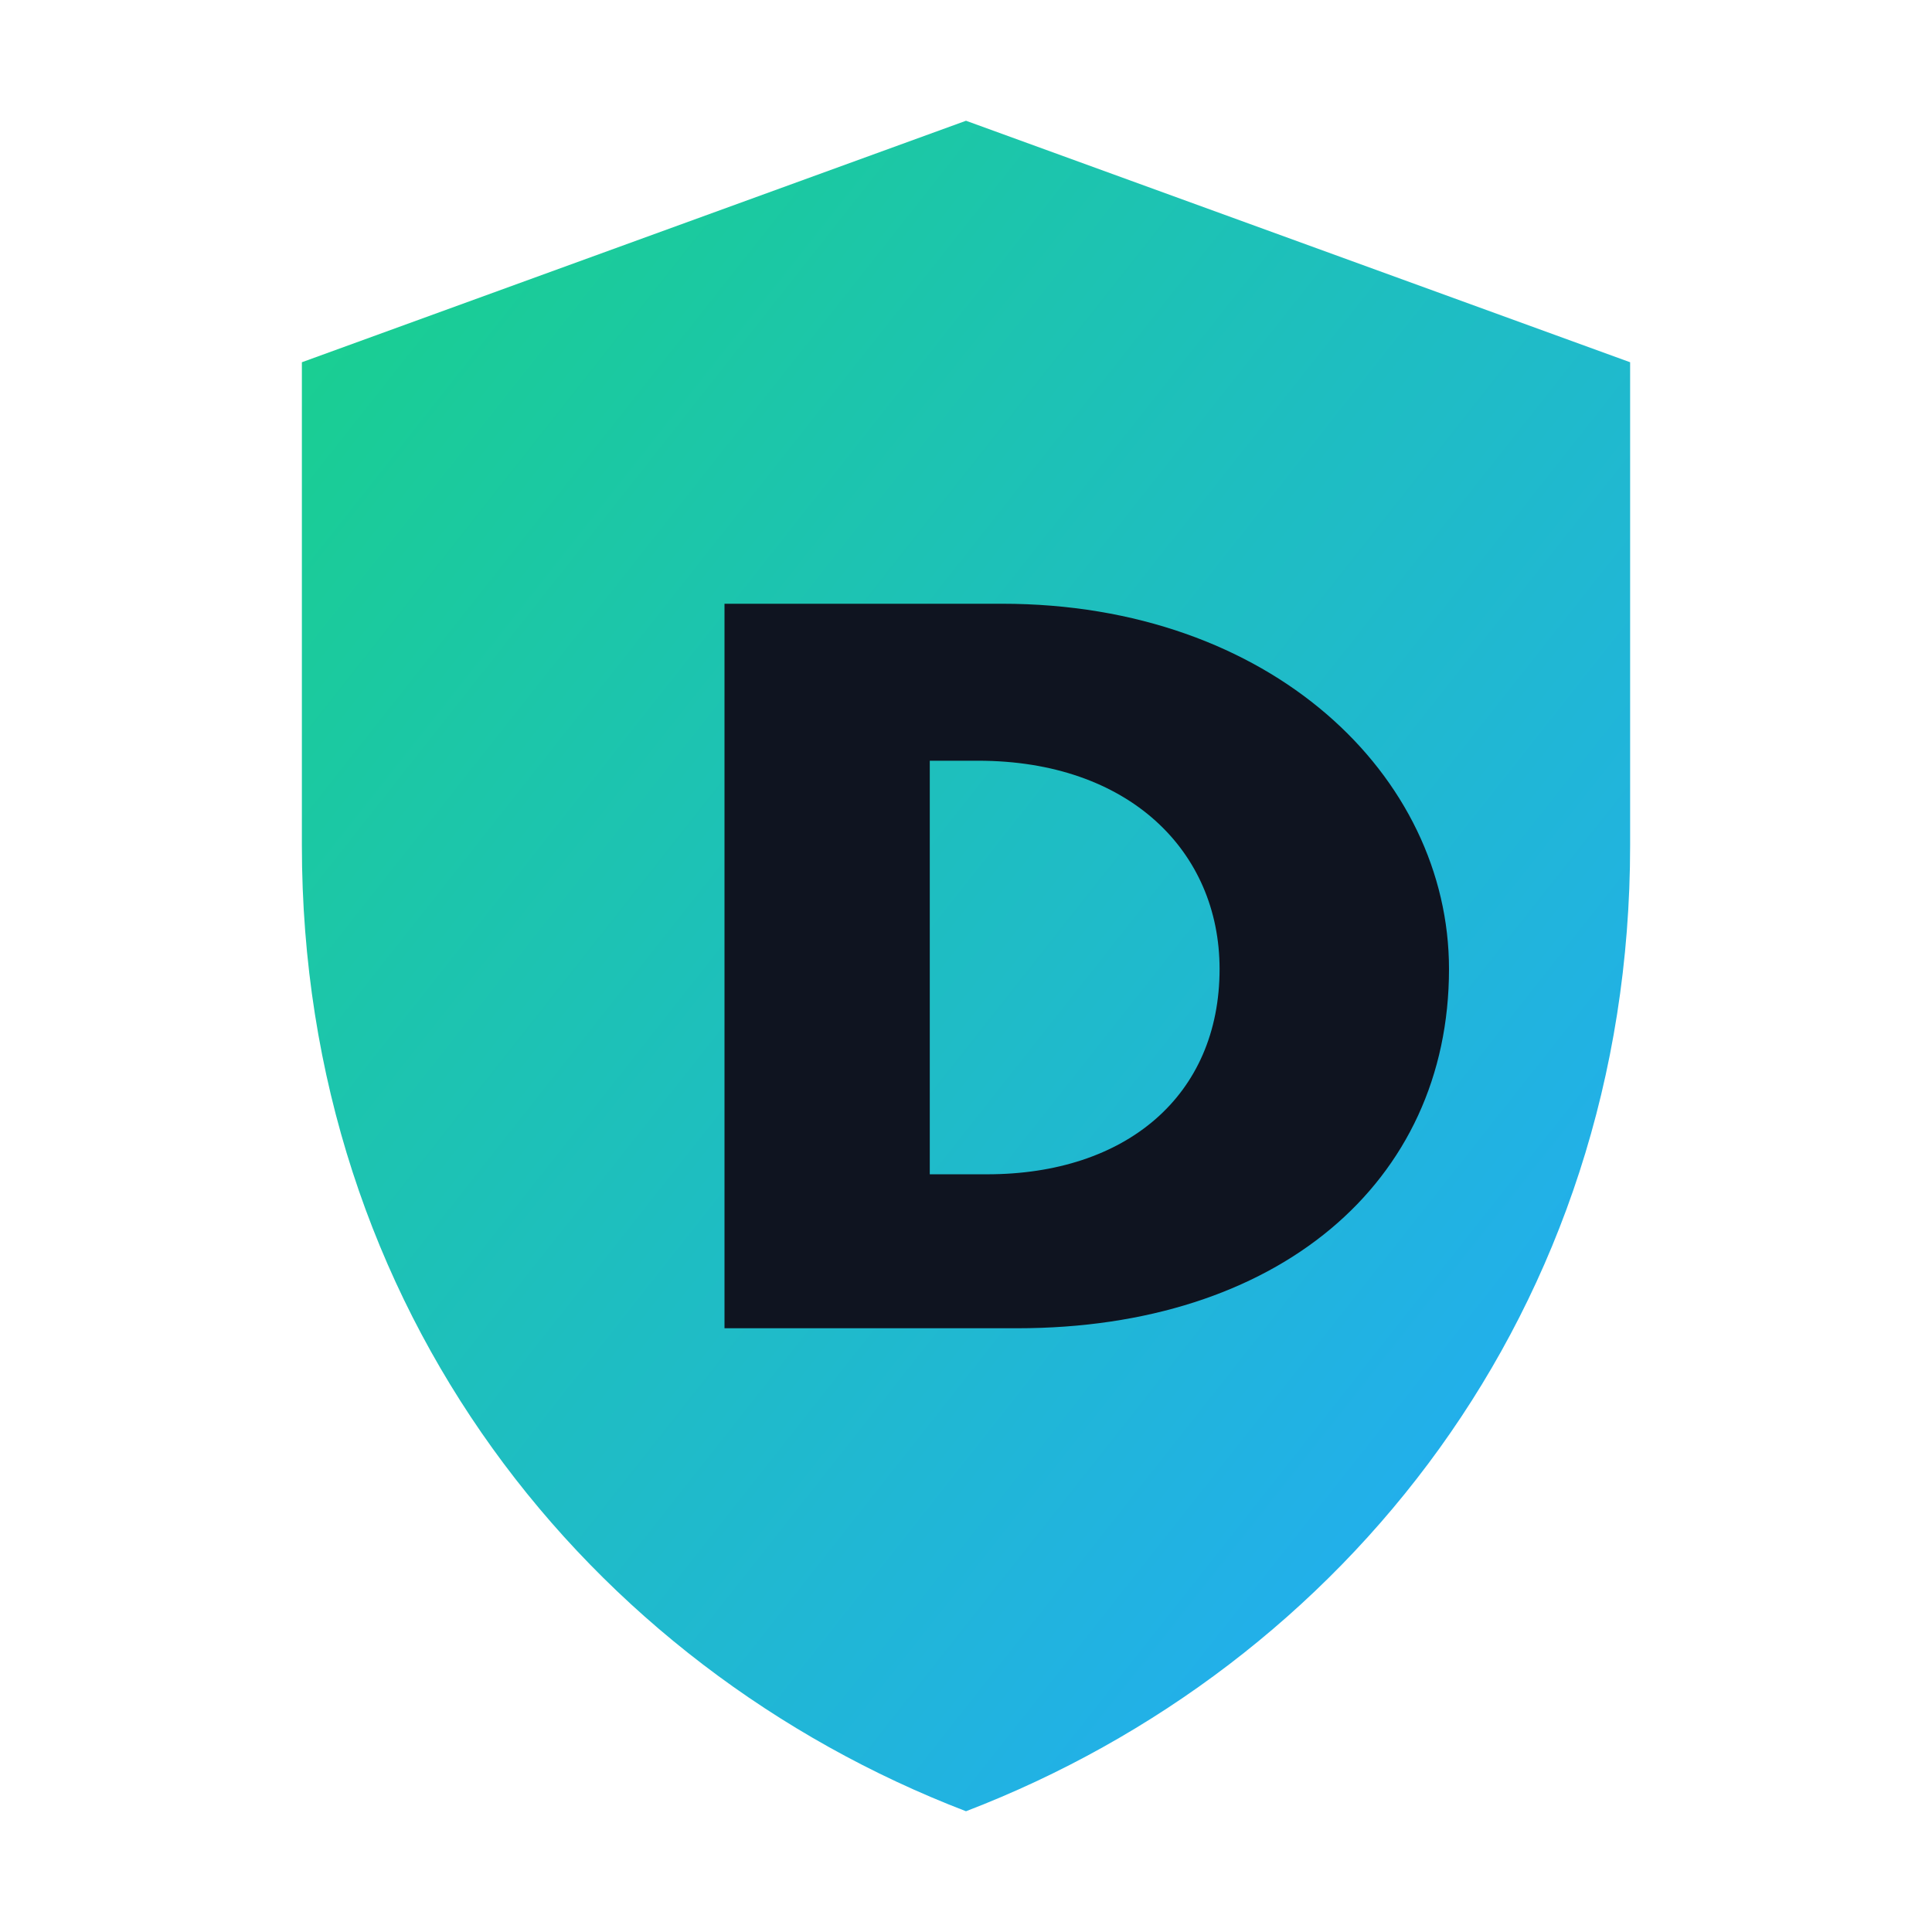
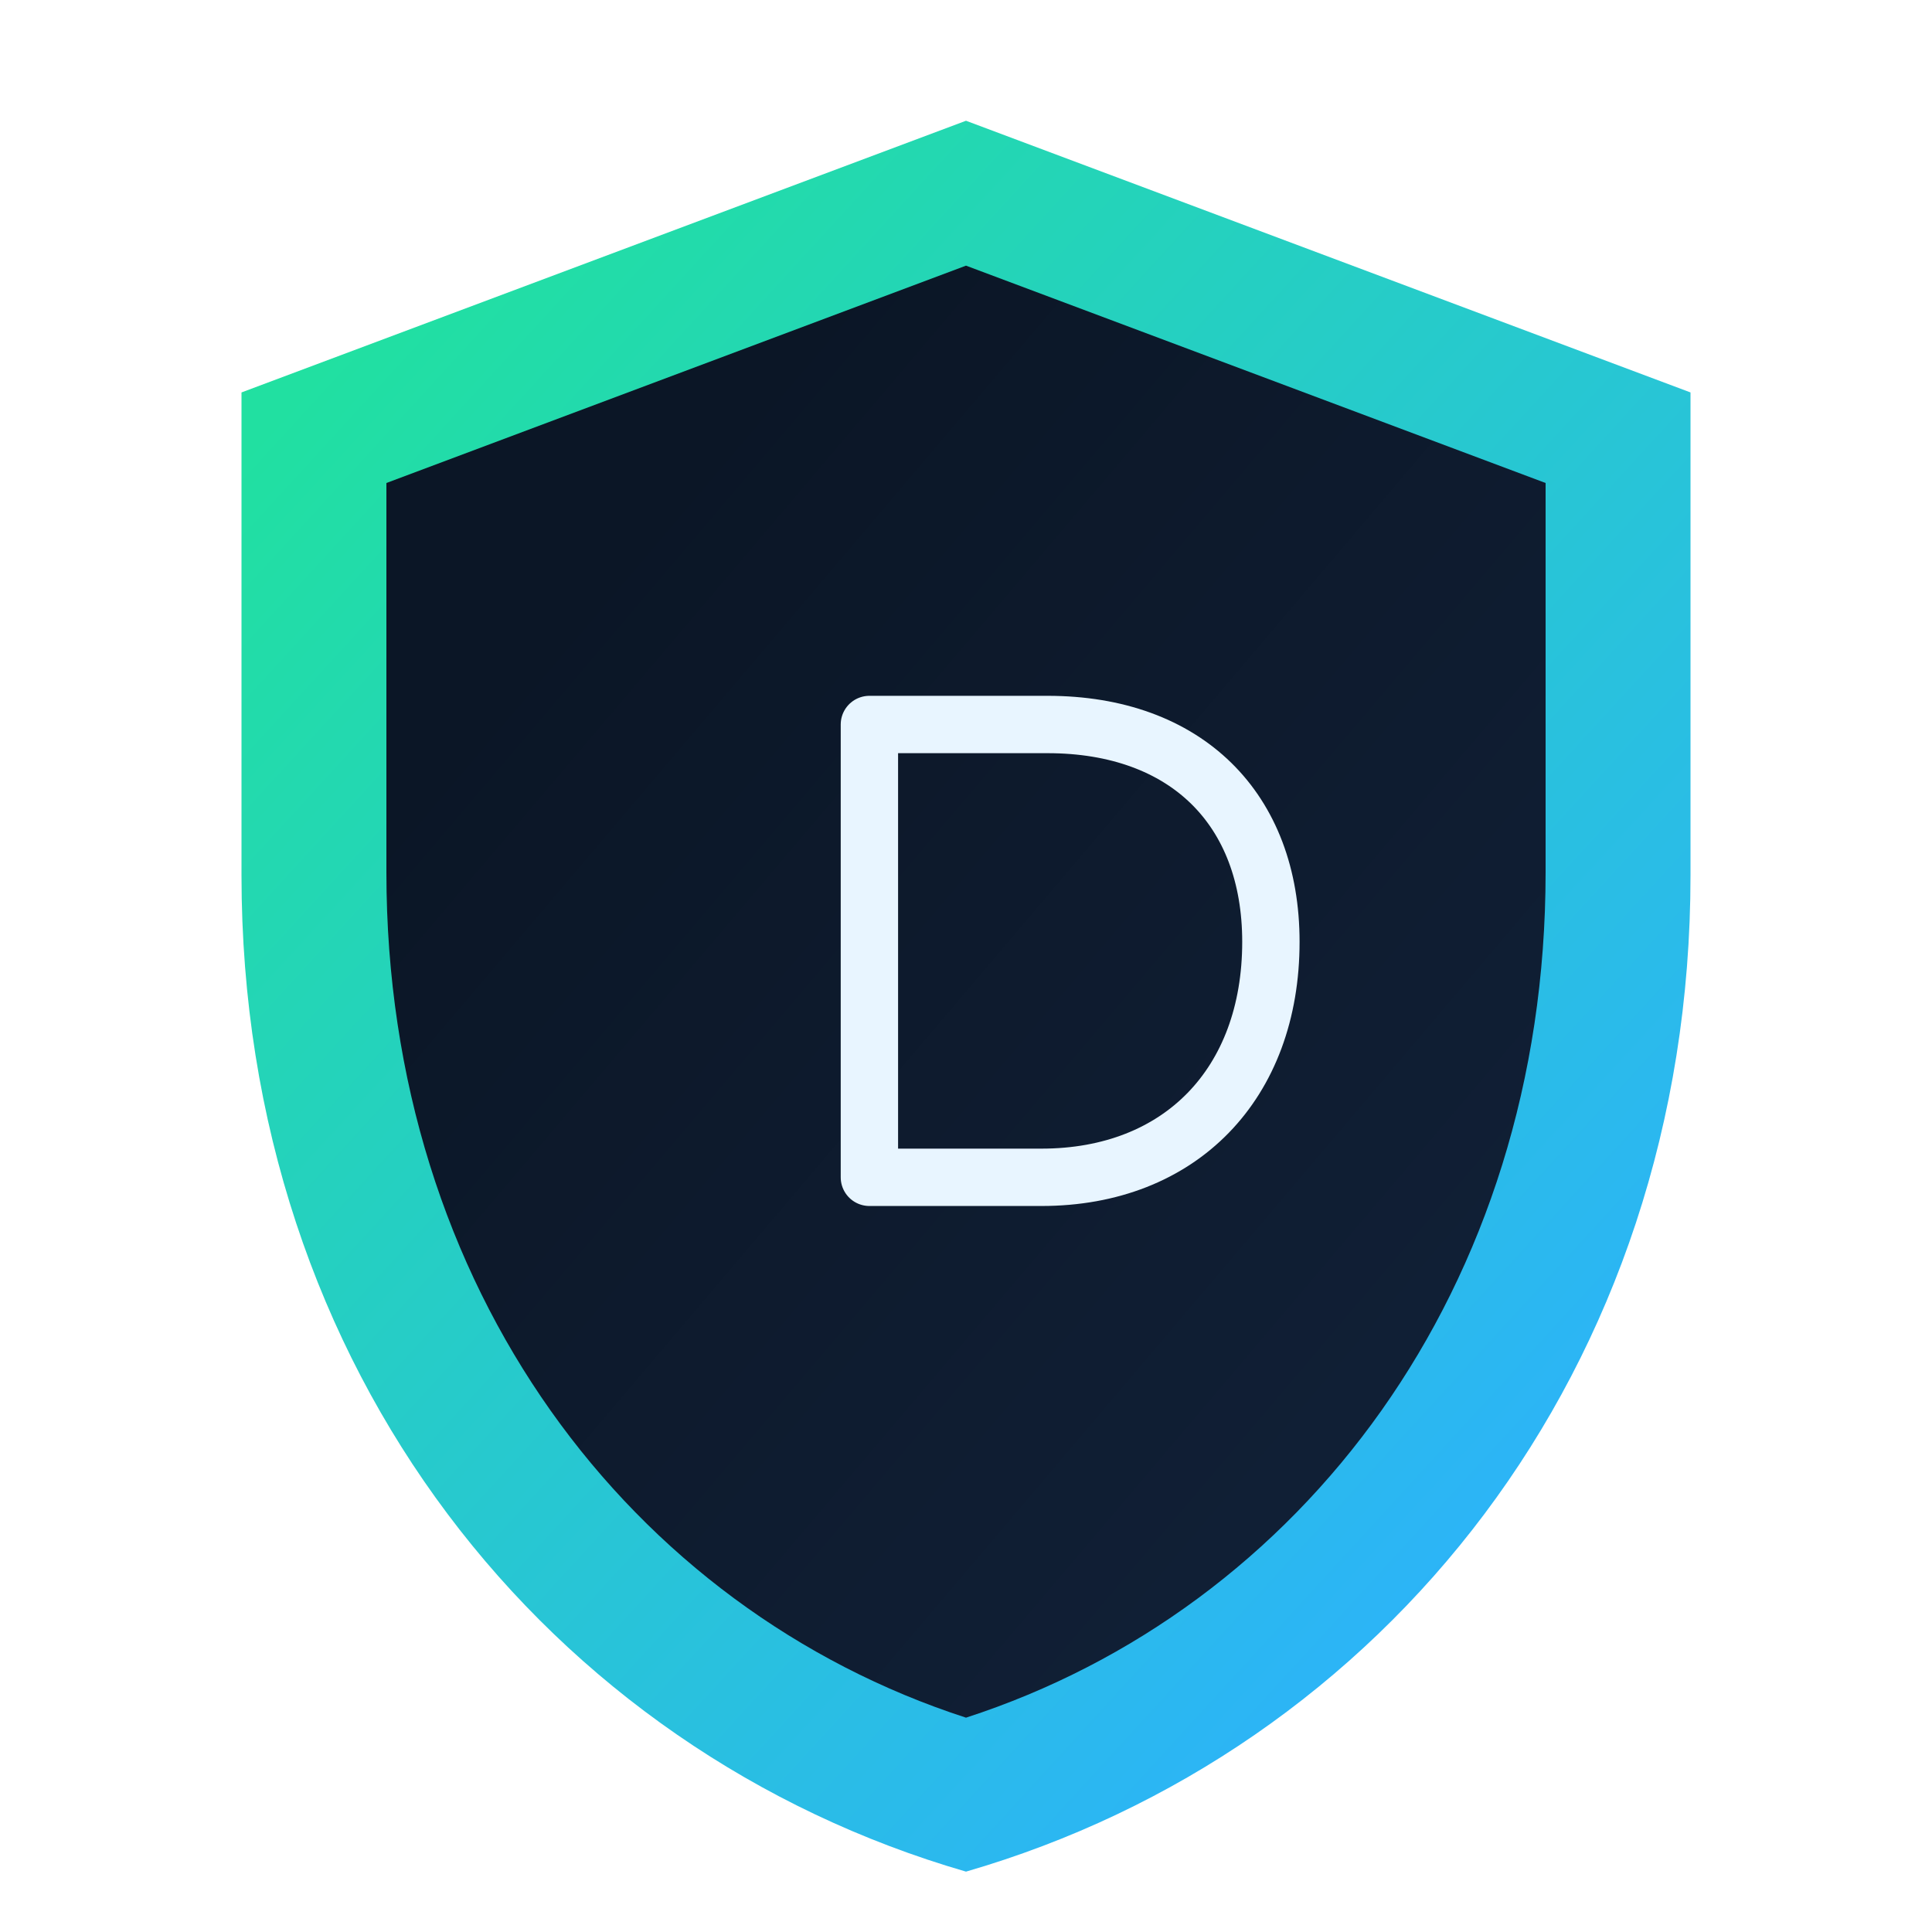
<svg xmlns="http://www.w3.org/2000/svg" viewBox="0 0 64 64" role="img" aria-label="DeliBlock">
  <defs>
-     <linearGradient id="dbG" x1="0%" y1="0%" x2="100%" y2="100%">
-       <stop offset="0%" stop-color="#19d18a" />
-       <stop offset="100%" stop-color="#24a8ff" />
+     <linearGradient id="dbShield" x1="12%" y1="8%" x2="88%" y2="92%">
+       <stop offset="0%" stop-color="#21e0a1" />
+       <stop offset="100%" stop-color="#2db0ff" />
+     </linearGradient>
+     <linearGradient id="dbInner" x1="20%" y1="18%" x2="80%" y2="82%">
+       <stop offset="0%" stop-color="#0b1626" />
+       <stop offset="100%" stop-color="#101f35" />
    </linearGradient>
  </defs>
-   <path d="M32 4 10 12v16c0 15.4 9.5 27.2 22 32 12.5-4.8 22-16.6 22-32V12L32 4Z" fill="url(#dbG)" />
-   <path d="M24 20h9.2c8.9 0 14.8 5.7 14.8 12.1 0 7.1-5.7 11.9-14.3 11.9H24V20Zm8.7 18.9c4.6 0 7.7-2.6 7.7-6.8 0-3.9-3-6.9-8-6.9h-1.6v13.7h1.9Z" fill="#0f1420" />
+   <path d="M32 4 8 13v16c0 16.4 10.2 29 24 33 13.8-4 24-16.6 24-33V13L32 4Z" fill="url(#dbShield)" />
+   <path d="M32 8.8 12.8 16v12.9c0 13.8 8.1 24.4 19.2 28 11.1-3.6 19.2-14.2 19.2-28V16L32 8.8Z" fill="url(#dbInner)" />
+   <path d="M28.8 24h5.9c4.6 0 7.4 2.8 7.4 7.2 0 4.7-3 7.8-7.6 7.8h-5.7V24Z" fill="none" stroke="#e8f5ff" stroke-width="1.9" stroke-linejoin="round" />
</svg>
